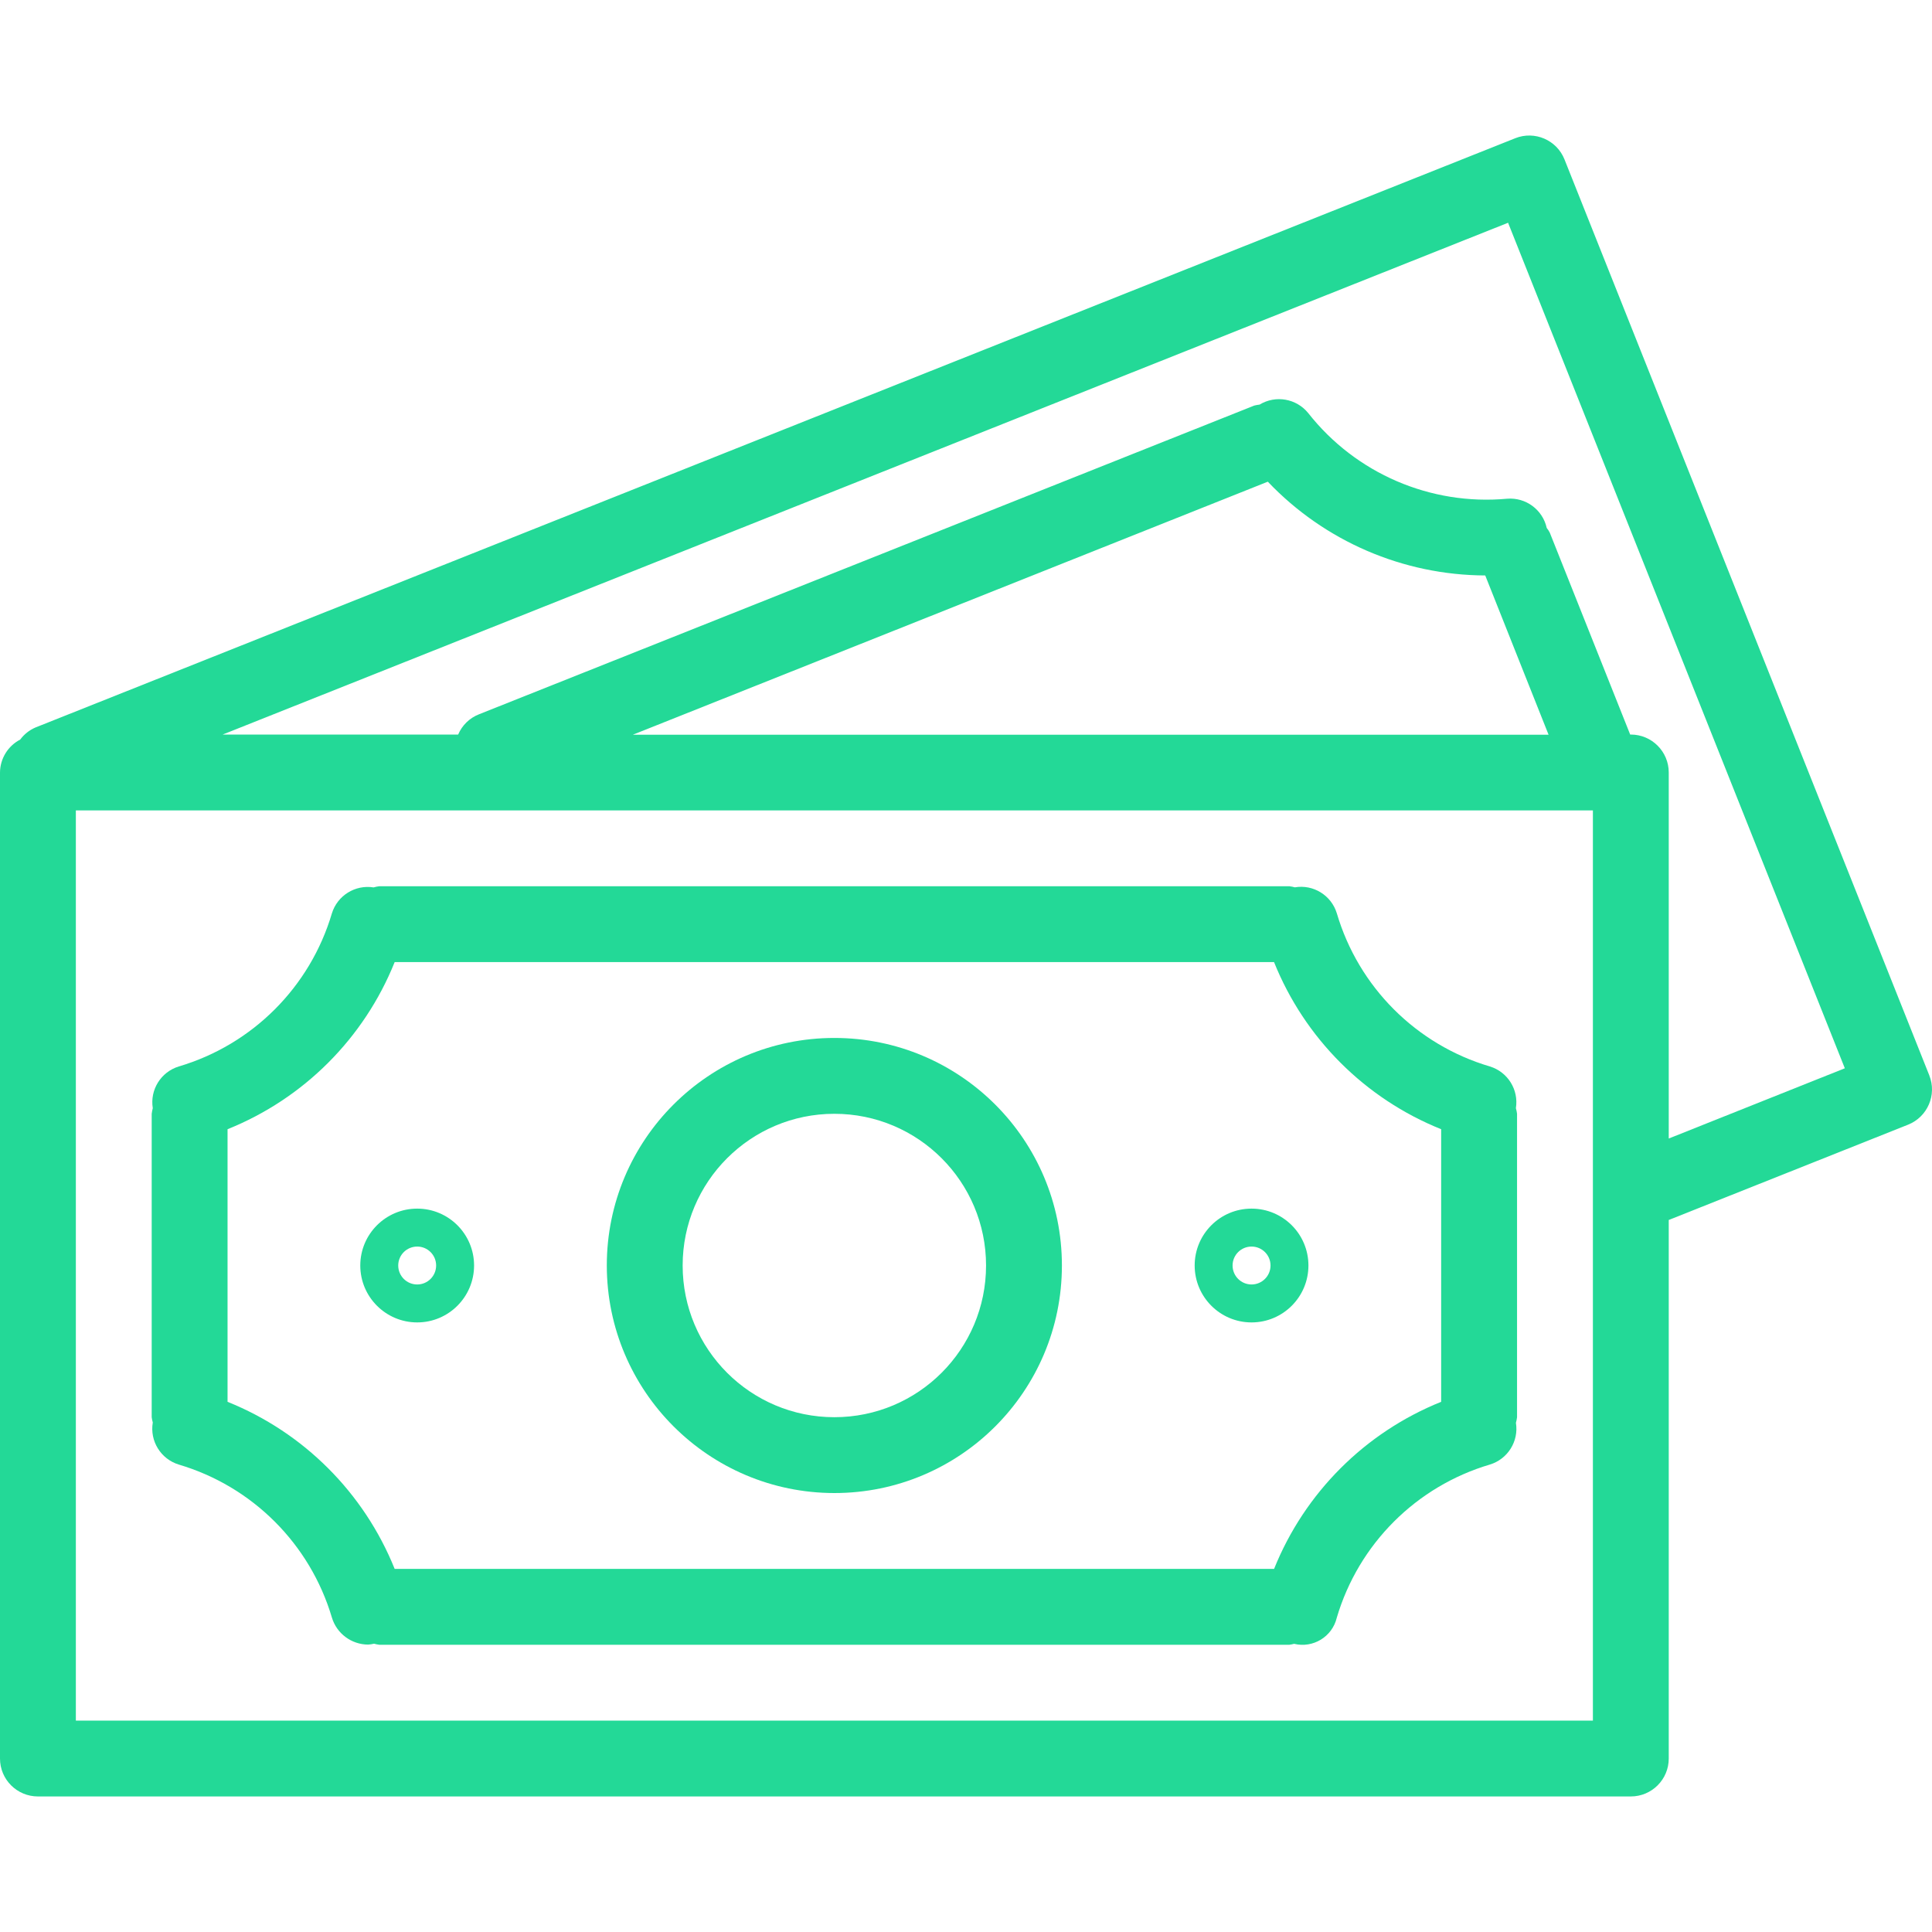
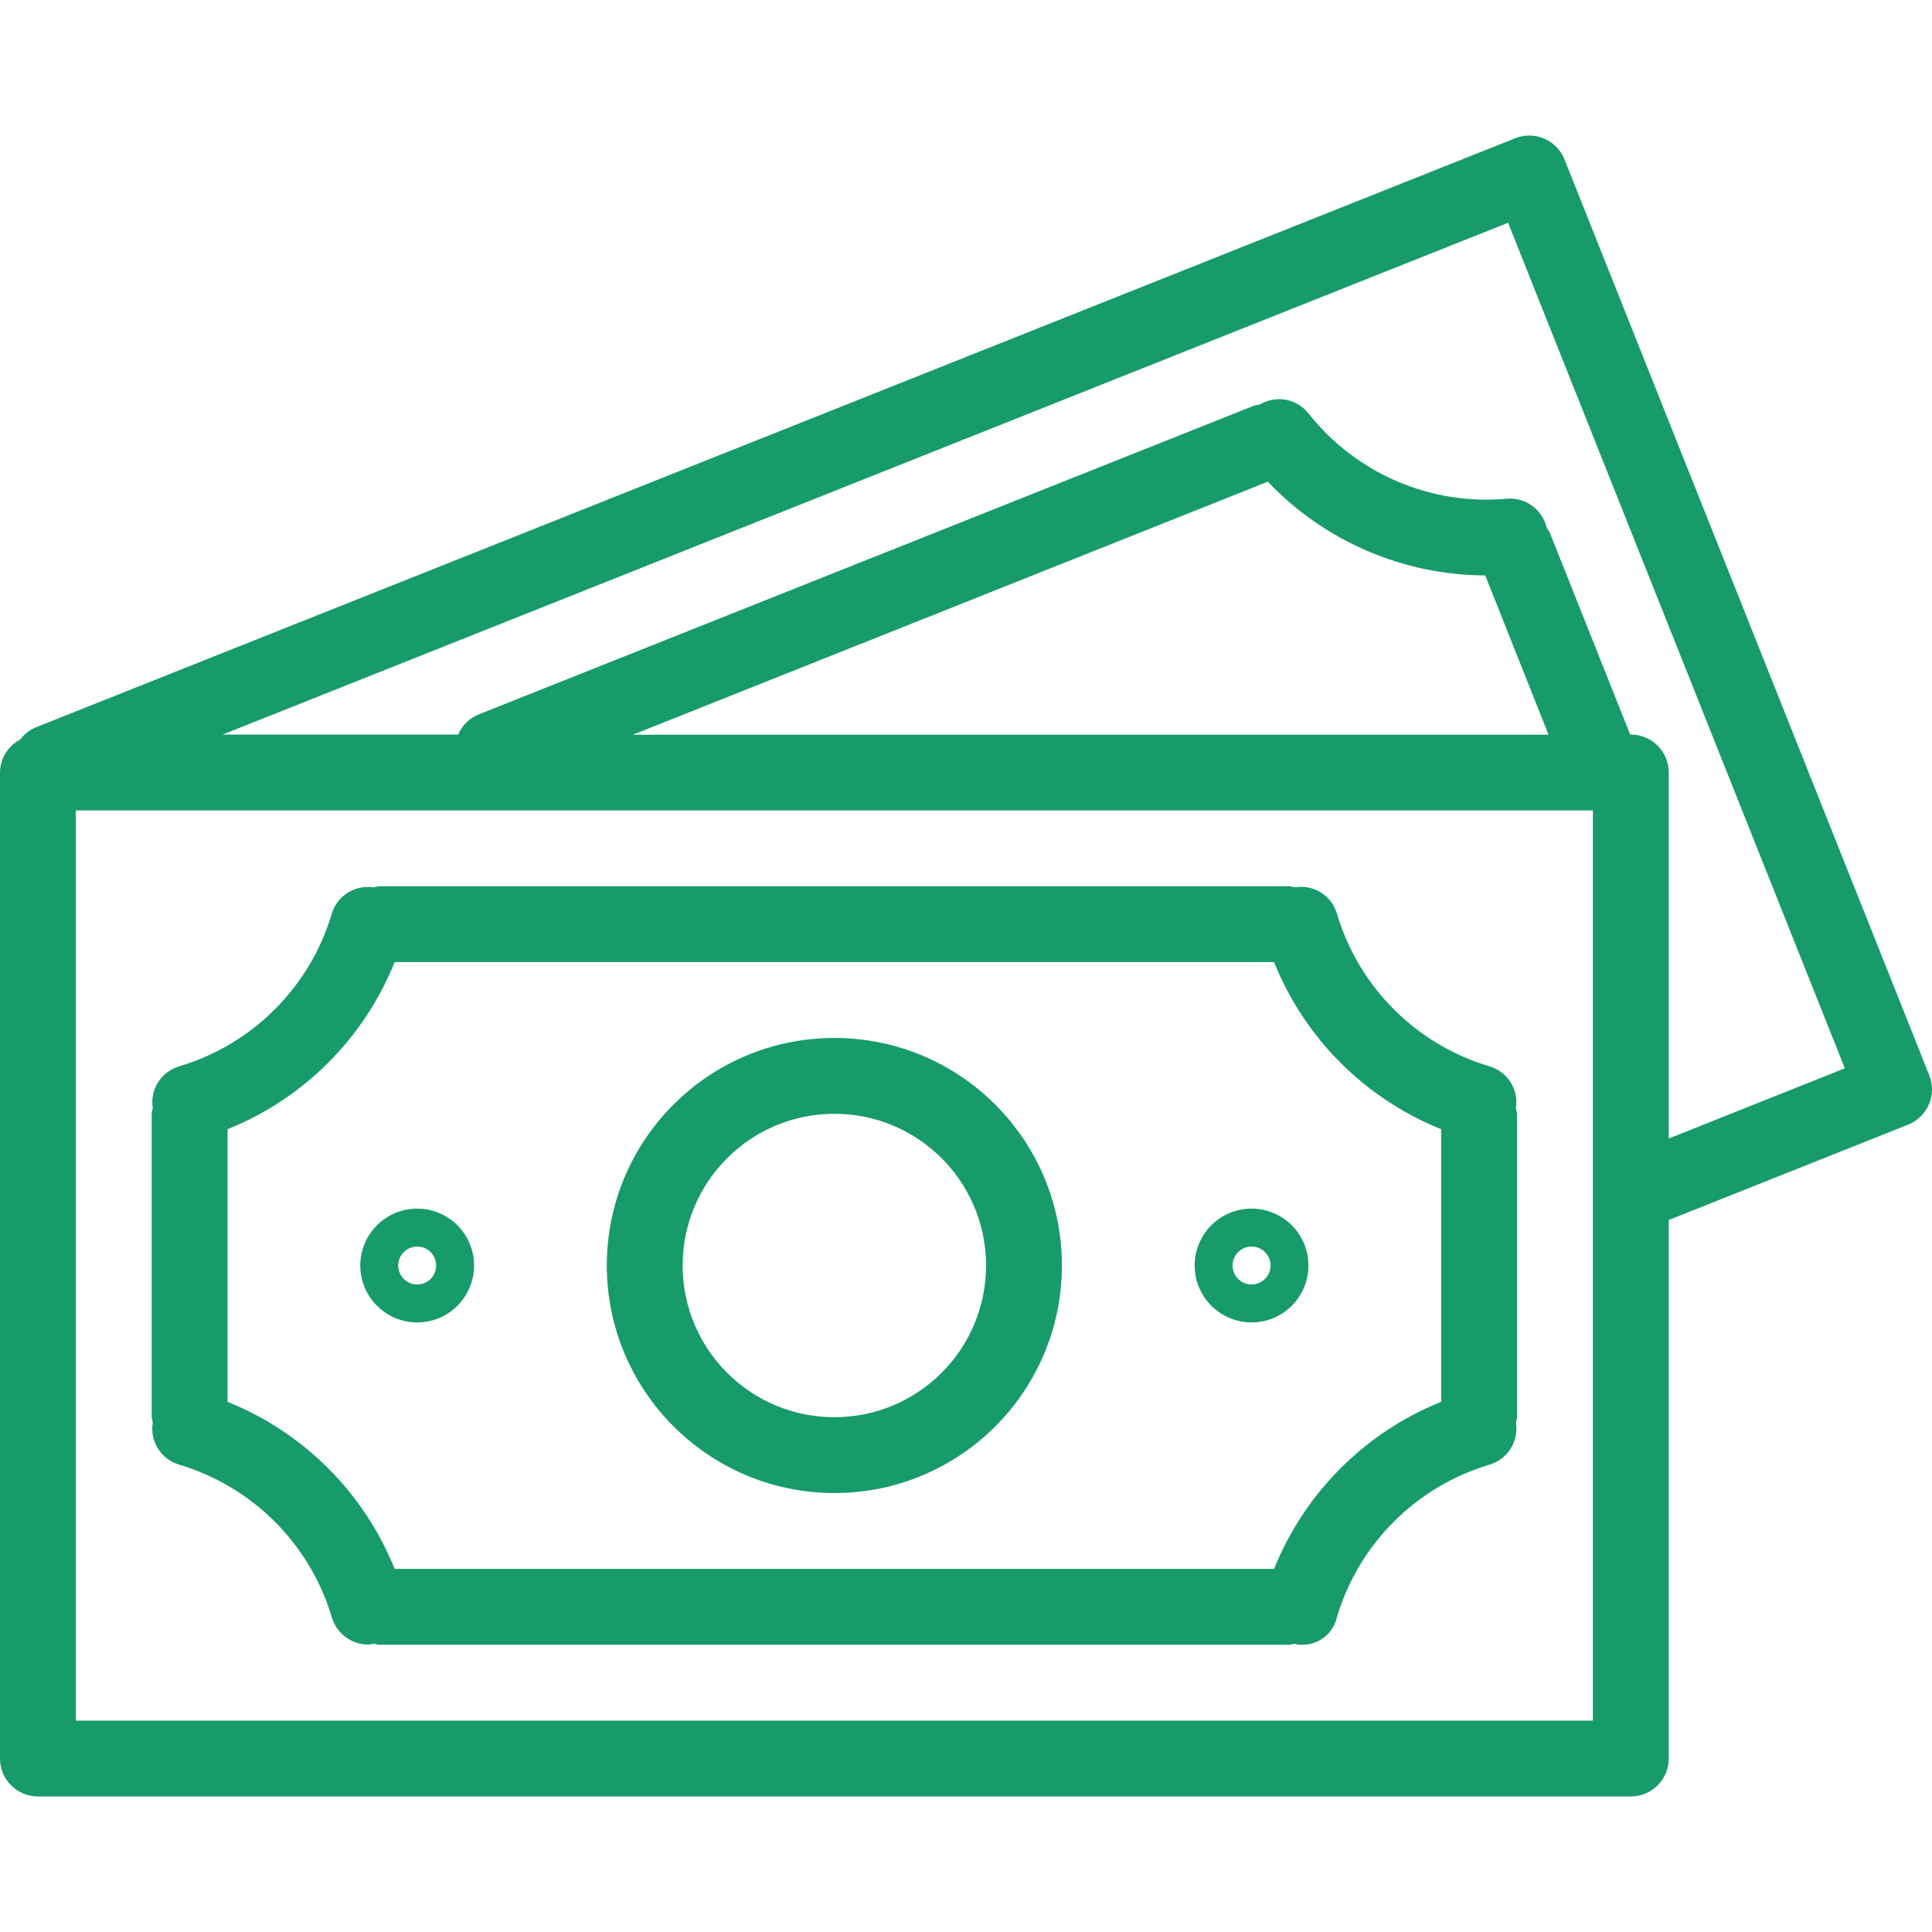
<svg xmlns="http://www.w3.org/2000/svg" width="50" height="50" viewBox="0 0 50 50" fill="none">
-   <path d="M49.93 27.831C49.93 27.83 49.93 27.83 49.93 27.83L40.489 4.126C40.289 3.623 39.718 3.377 39.215 3.577C39.214 3.577 39.214 3.578 39.213 3.578L0.916 18.828C0.76 18.895 0.624 19.003 0.523 19.14C0.205 19.305 0.003 19.633 0 19.992V45.511C0 46.053 0.439 46.492 0.982 46.492H42.205C42.747 46.492 43.187 46.053 43.187 45.511V31.573L49.382 29.106C49.885 28.905 50.131 28.334 49.93 27.831ZM41.224 44.529H1.963V20.973H41.224V44.529ZM16.377 19.015L32.811 12.466C34.278 14.008 36.31 14.884 38.438 14.893L40.077 19.015H16.377ZM43.187 29.465V19.992C43.187 19.45 42.747 19.01 42.205 19.01H42.189L40.109 13.787C40.087 13.743 40.06 13.701 40.029 13.663C39.924 13.19 39.486 12.867 39.003 12.907C37.023 13.088 35.087 12.254 33.857 10.691C33.551 10.313 33.014 10.219 32.598 10.471C32.551 10.476 32.505 10.485 32.46 10.496L12.396 18.486C12.153 18.581 11.959 18.77 11.857 19.01H5.763L39.029 5.765L47.744 27.647L43.187 29.465Z" fill="#23D997" />
-   <path d="M4.627 37.903C6.532 38.467 8.024 39.956 8.589 41.861C8.713 42.276 9.096 42.561 9.53 42.562C9.58 42.558 9.631 42.551 9.681 42.539C9.725 42.551 9.77 42.561 9.815 42.566H33.371C33.412 42.561 33.452 42.553 33.491 42.542C33.982 42.661 34.476 42.36 34.595 41.87C34.596 41.868 34.596 41.867 34.596 41.865C35.16 39.958 36.652 38.466 38.559 37.902C39.021 37.761 39.309 37.3 39.232 36.823C39.245 36.775 39.255 36.726 39.261 36.677V28.825C39.255 28.776 39.245 28.727 39.231 28.68C39.308 28.202 39.02 27.741 38.558 27.6C36.651 27.036 35.16 25.544 34.597 23.637C34.455 23.171 33.99 22.883 33.51 22.964C33.464 22.951 33.418 22.942 33.371 22.936H9.815C9.766 22.942 9.717 22.952 9.669 22.966C9.192 22.89 8.731 23.177 8.589 23.639C8.025 25.545 6.533 27.036 4.627 27.6C4.164 27.742 3.877 28.203 3.954 28.68C3.941 28.728 3.932 28.776 3.926 28.825V36.677C3.932 36.724 3.941 36.769 3.954 36.814C3.873 37.294 4.161 37.76 4.627 37.903ZM5.889 29.224C7.86 28.432 9.422 26.87 10.214 24.899H32.972C33.764 26.87 35.326 28.432 37.297 29.224V36.279C35.327 37.071 33.765 38.633 32.973 40.603H10.214C9.421 38.633 7.859 37.071 5.889 36.279V29.224Z" fill="#23D997" />
-   <path d="M21.593 38.64C24.846 38.64 27.482 36.004 27.482 32.751C27.482 29.499 24.846 26.862 21.593 26.862C18.341 26.862 15.704 29.499 15.704 32.751C15.707 36.002 18.342 38.637 21.593 38.64ZM21.593 28.825C23.762 28.825 25.519 30.583 25.519 32.751C25.519 34.92 23.762 36.677 21.593 36.677C19.425 36.677 17.667 34.92 17.667 32.751C17.667 30.583 19.425 28.825 21.593 28.825Z" fill="#23D997" />
-   <path d="M10.797 34.224C11.61 34.224 12.269 33.564 12.269 32.751C12.269 31.938 11.61 31.279 10.797 31.279C9.984 31.279 9.324 31.938 9.324 32.751C9.324 33.564 9.984 34.224 10.797 34.224ZM10.797 32.261C11.068 32.261 11.287 32.48 11.287 32.751C11.287 33.022 11.068 33.242 10.797 33.242C10.526 33.242 10.306 33.022 10.306 32.751C10.306 32.48 10.526 32.261 10.797 32.261Z" fill="#23D997" />
-   <path d="M32.39 34.224C33.203 34.224 33.862 33.564 33.862 32.751C33.862 31.938 33.203 31.279 32.39 31.279C31.577 31.279 30.918 31.938 30.918 32.751C30.918 33.564 31.577 34.224 32.39 34.224ZM32.39 32.261C32.661 32.261 32.881 32.48 32.881 32.751C32.881 33.022 32.661 33.242 32.39 33.242C32.119 33.242 31.899 33.022 31.899 32.751C31.899 32.48 32.119 32.261 32.39 32.261Z" fill="#23D997" />
+   <path d="M49.93 27.831C49.93 27.83 49.93 27.83 49.93 27.83L40.489 4.126C40.289 3.623 39.718 3.377 39.215 3.577C39.214 3.577 39.214 3.578 39.213 3.578L0.916 18.828C0.76 18.895 0.624 19.003 0.523 19.14C0.205 19.305 0.003 19.633 0 19.992V45.511C0 46.053 0.439 46.492 0.982 46.492H42.205C42.747 46.492 43.187 46.053 43.187 45.511V31.573L49.382 29.106C49.885 28.905 50.131 28.334 49.93 27.831ZM41.224 44.529H1.963V20.973H41.224V44.529ZM16.377 19.015L32.811 12.466C34.278 14.008 36.31 14.884 38.438 14.893L40.077 19.015H16.377ZM43.187 29.465V19.992C43.187 19.45 42.747 19.01 42.205 19.01H42.189L40.109 13.787C40.087 13.743 40.06 13.701 40.029 13.663C39.924 13.19 39.486 12.867 39.003 12.907C37.023 13.088 35.087 12.254 33.857 10.691C33.551 10.313 33.014 10.219 32.598 10.471C32.551 10.476 32.505 10.485 32.46 10.496L12.396 18.486C12.153 18.581 11.959 18.77 11.857 19.01H5.763L39.029 5.765L47.744 27.647L43.187 29.465Z" fill="#179b6b" />
+   <path d="M4.627 37.903C6.532 38.467 8.024 39.956 8.589 41.861C8.713 42.276 9.096 42.561 9.53 42.562C9.58 42.558 9.631 42.551 9.681 42.539C9.725 42.551 9.77 42.561 9.815 42.566H33.371C33.412 42.561 33.452 42.553 33.491 42.542C33.982 42.661 34.476 42.36 34.595 41.87C34.596 41.868 34.596 41.867 34.596 41.865C35.16 39.958 36.652 38.466 38.559 37.902C39.021 37.761 39.309 37.3 39.232 36.823C39.245 36.775 39.255 36.726 39.261 36.677V28.825C39.255 28.776 39.245 28.727 39.231 28.68C39.308 28.202 39.02 27.741 38.558 27.6C36.651 27.036 35.16 25.544 34.597 23.637C34.455 23.171 33.99 22.883 33.51 22.964C33.464 22.951 33.418 22.942 33.371 22.936H9.815C9.766 22.942 9.717 22.952 9.669 22.966C9.192 22.89 8.731 23.177 8.589 23.639C8.025 25.545 6.533 27.036 4.627 27.6C4.164 27.742 3.877 28.203 3.954 28.68C3.941 28.728 3.932 28.776 3.926 28.825V36.677C3.932 36.724 3.941 36.769 3.954 36.814C3.873 37.294 4.161 37.76 4.627 37.903ZM5.889 29.224C7.86 28.432 9.422 26.87 10.214 24.899H32.972C33.764 26.87 35.326 28.432 37.297 29.224V36.279C35.327 37.071 33.765 38.633 32.973 40.603H10.214C9.421 38.633 7.859 37.071 5.889 36.279V29.224Z" fill="#179b6b" />
+   <path d="M21.593 38.64C24.846 38.64 27.482 36.004 27.482 32.751C27.482 29.499 24.846 26.862 21.593 26.862C18.341 26.862 15.704 29.499 15.704 32.751C15.707 36.002 18.342 38.637 21.593 38.64ZM21.593 28.825C23.762 28.825 25.519 30.583 25.519 32.751C25.519 34.92 23.762 36.677 21.593 36.677C19.425 36.677 17.667 34.92 17.667 32.751C17.667 30.583 19.425 28.825 21.593 28.825Z" fill="#179b6b" />
+   <path d="M10.797 34.224C11.61 34.224 12.269 33.564 12.269 32.751C12.269 31.938 11.61 31.279 10.797 31.279C9.984 31.279 9.324 31.938 9.324 32.751C9.324 33.564 9.984 34.224 10.797 34.224ZM10.797 32.261C11.068 32.261 11.287 32.48 11.287 32.751C11.287 33.022 11.068 33.242 10.797 33.242C10.526 33.242 10.306 33.022 10.306 32.751C10.306 32.48 10.526 32.261 10.797 32.261Z" fill="#179b6b" />
+   <path d="M32.39 34.224C33.203 34.224 33.862 33.564 33.862 32.751C33.862 31.938 33.203 31.279 32.39 31.279C31.577 31.279 30.918 31.938 30.918 32.751C30.918 33.564 31.577 34.224 32.39 34.224ZM32.39 32.261C32.661 32.261 32.881 32.48 32.881 32.751C32.881 33.022 32.661 33.242 32.39 33.242C32.119 33.242 31.899 33.022 31.899 32.751C31.899 32.48 32.119 32.261 32.39 32.261Z" fill="#179b6b" />
</svg>
